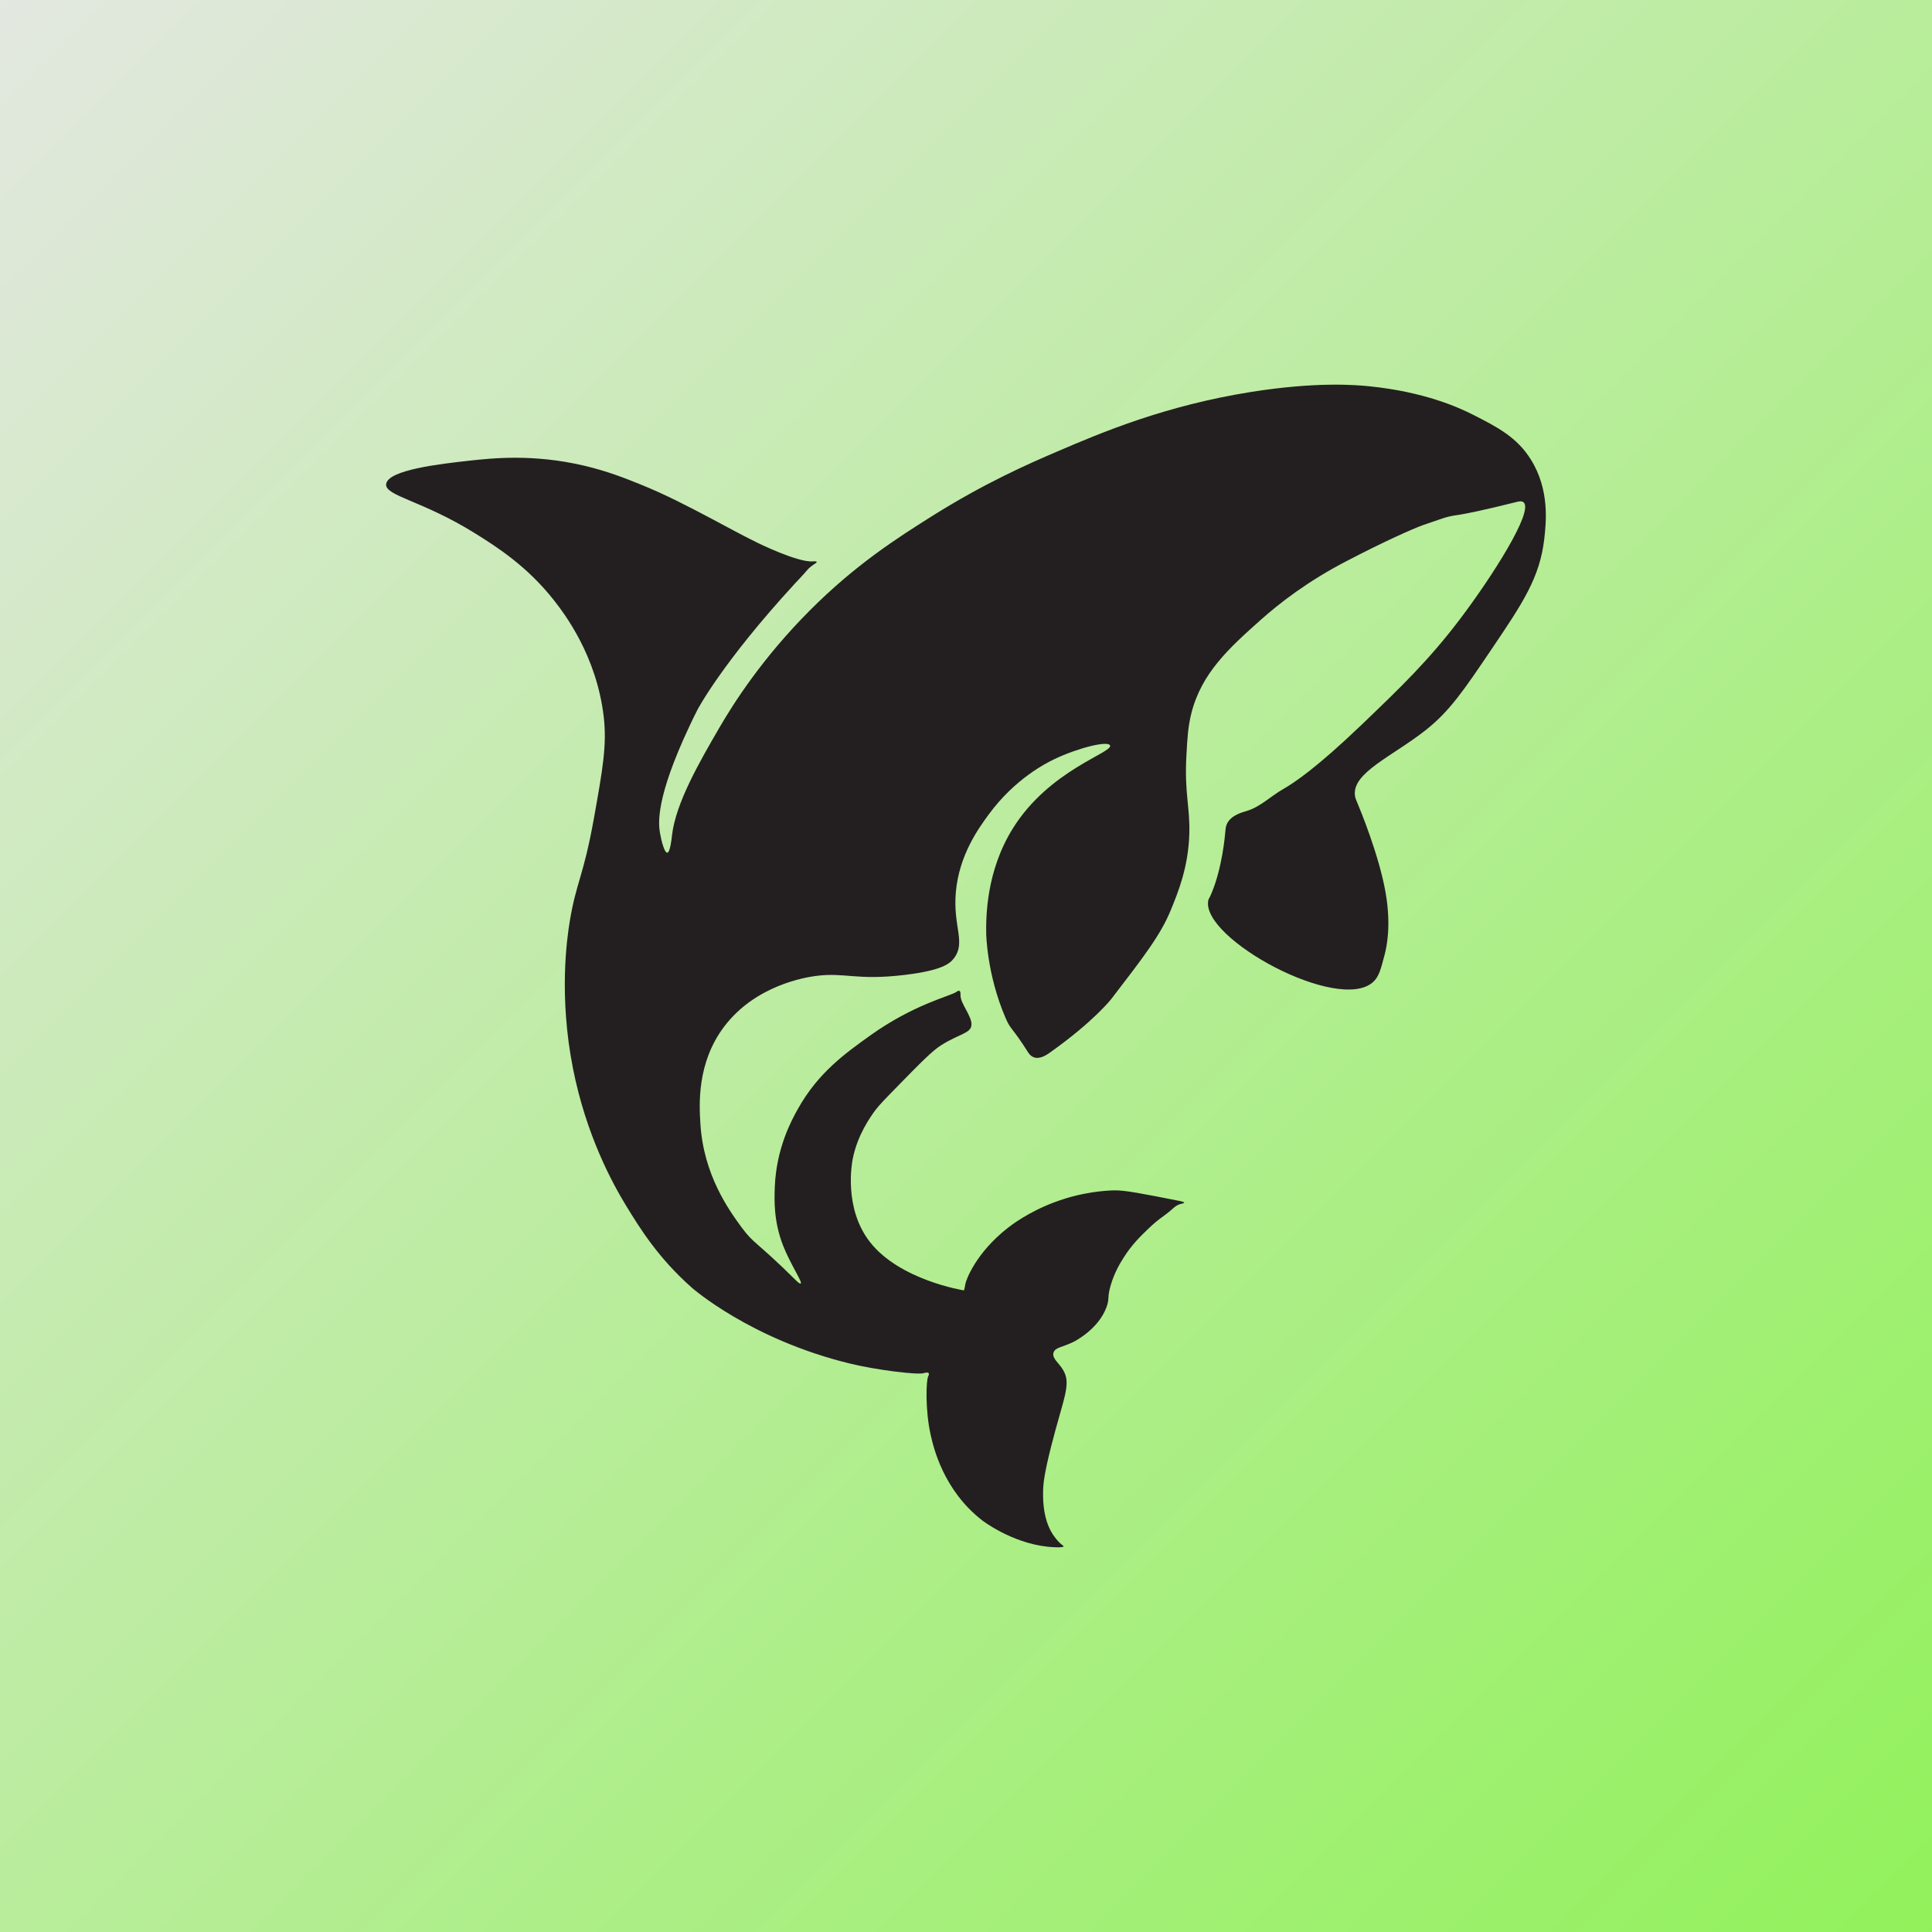
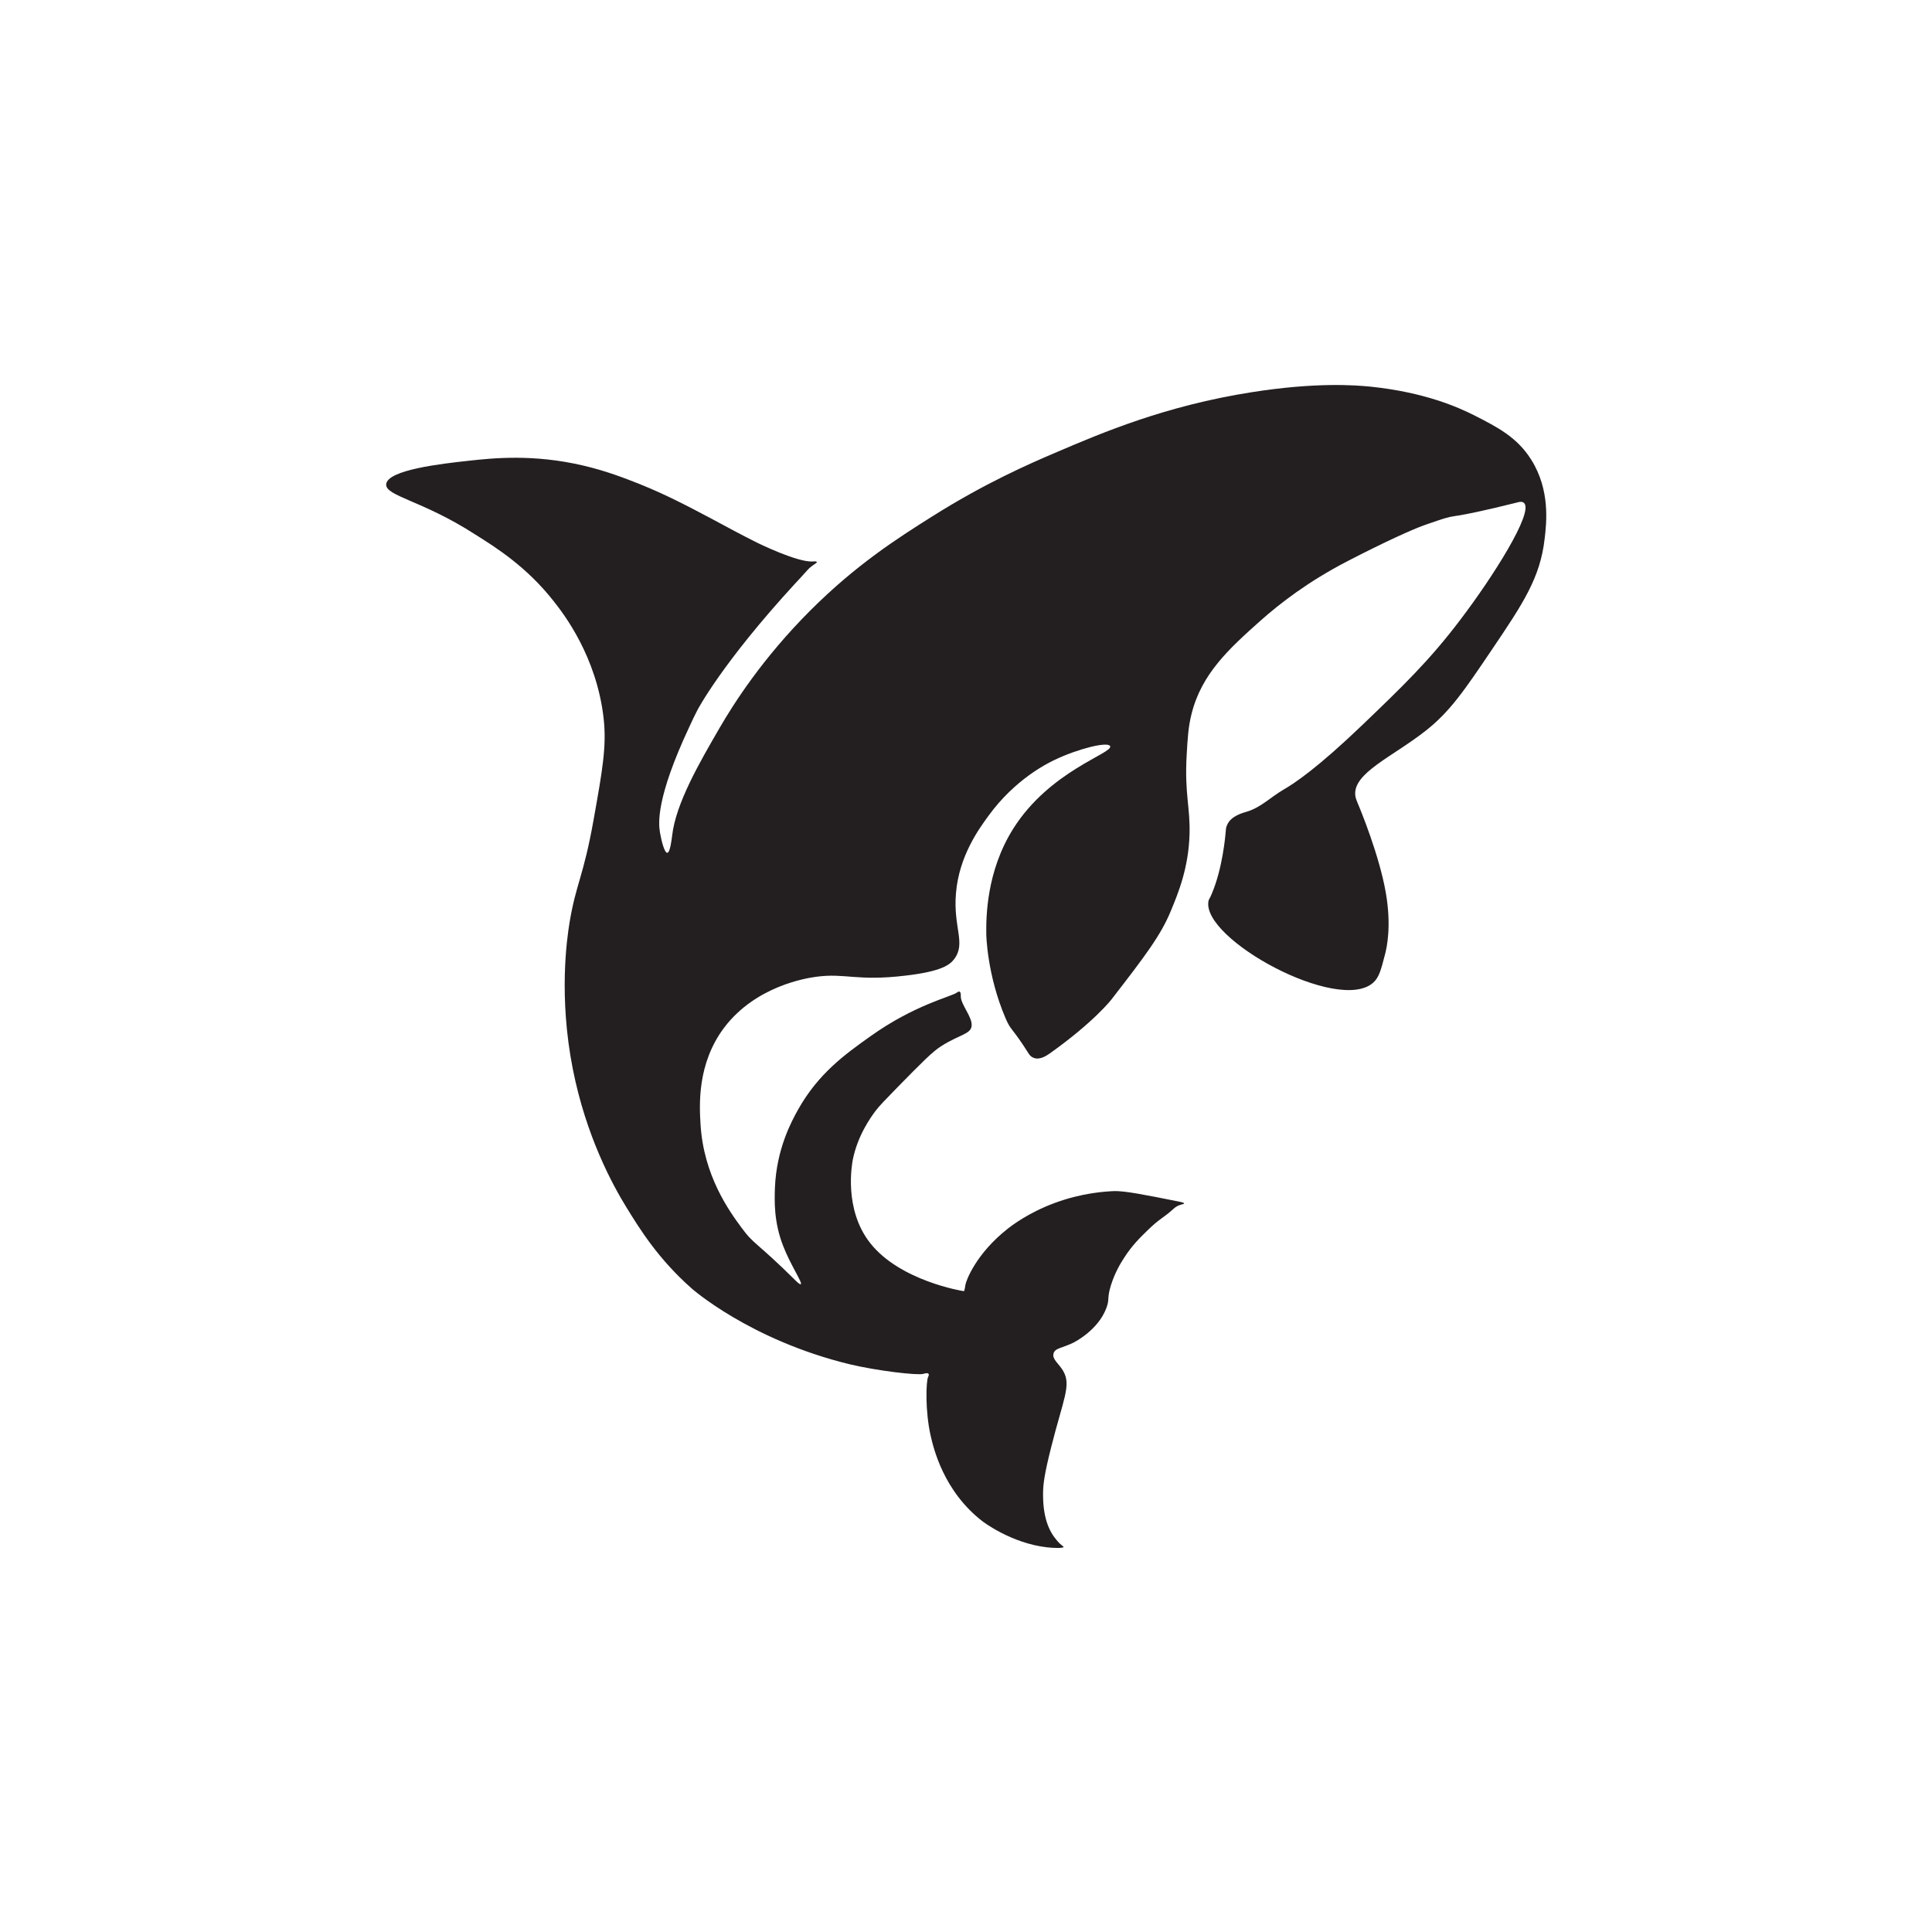
- <svg xmlns="http://www.w3.org/2000/svg" id="Layer_1" viewBox="0 0 1000 1000">
-   <defs>
-     <style>.cls-1{fill:url(#linear-gradient);}.cls-2{fill:#231f20;}</style>
-     <linearGradient id="linear-gradient" x1="0" y1="500" x2="1012.61" y2="500" gradientTransform="translate(-278.07 -223.88) scale(1.56 1.45)" gradientUnits="userSpaceOnUse">
-       <stop offset="0" stop-color="#e7e7e7" />
-       <stop offset=".62" stop-color="#adee88" />
-       <stop offset="1" stop-color="#8df253" />
-     </linearGradient>
-   </defs>
-   <rect class="cls-1" x="-278.07" y="-223.88" width="1556.14" height="1447.77" transform="translate(500 -207.11) rotate(45)" />
-   <path class="cls-2" d="M199.88,250.61c.67-7.44,28.69-10.56,42.65-12.12,12.63-1.41,33.57-3.56,59.49,2.47,12.31,2.86,21.64,6.62,29.18,9.65,13.36,5.38,24.52,11.25,37.26,17.96,9.43,4.96,13.41,7.33,23.57,12.35,0,0,20.91,10.32,28.73,9.65,.2-.02,1.83-.17,1.97,.28,.14,.46-1.43,1.13-3.24,2.59-1.16,.94-1.51,1.47-3.35,3.55-2.05,2.32-2.62,2.8-4.6,4.95-37.98,41.28-50.56,65.49-50.56,65.49-1.53,2.95-2.46,4.93-4.24,8.71-17.34,36.85-15.96,50-15.18,54.71,.67,4.07,2.33,10.57,3.8,10.5,1.53-.08,2.28-7.36,2.46-8.93,1.92-16.84,14.35-38.24,24.56-55.83,7.17-12.35,22.13-35.94,46.89-60.74,23.57-23.61,45.02-37.29,62.75-48.46,27.72-17.46,50.51-27.37,64.76-33.5,23.57-10.13,56.3-23.96,100.93-31.04,33.62-5.33,53.9-3.65,61.19-2.9,28.5,2.93,46.02,10.9,53.59,14.74,12.69,6.43,22.72,11.67,29.92,23.22,9.75,15.64,7.86,32.5,6.92,40.86-2.27,20.21-11.24,33.49-27.24,57.17-14.51,21.46-21.76,32.2-34.17,41.98-17.24,13.6-37.96,21.96-36.62,33.72,.15,1.31,.51,2.12,1.12,3.57,1.48,3.53,11.32,27.24,14.74,46.67,3.05,17.35,.5,28.51-.45,32.16-2,7.71-3,11.57-6.03,14.29-17.98,16.15-89.02-22.5-85.3-42.2,.21-1.11,.36-.59,1.79-4.02,5.47-13.14,6.86-29.3,7.15-32.6,.05-.62,.14-1.67,.67-2.9,2.01-4.64,7.91-6.13,10.5-6.92,6.9-2.11,12.27-7.59,18.53-11.17,5.93-3.38,17.56-11.17,40.86-33.5,20.19-19.35,34.58-33.14,50.91-54.71,16.45-21.74,38.12-55.65,32.83-60.29-.99-.87-2.65-.46-3.57-.22-17.99,4.51-25.98,6.03-30.1,6.7-.64,.11-2.41,.28-4.77,.83-2.1,.49-3.56,1-5.97,1.83-6.06,2.09-6.82,2.31-7.84,2.69-4.8,1.74-19.72,8.29-39.3,18.53-20.09,10.36-34.82,21.83-44.66,30.59-16.39,14.6-30.47,27.46-35.73,48.08-1.77,6.95-2.11,13.11-2.59,21.82-1.1,19.96,1.9,26.67,1.5,40.67-.5,17.28-5.73,30.09-9.57,39.47-5.23,12.8-13.74,23.86-30.75,45.98,0,0-8.92,11.6-32.01,27.95-1.6,1.13-5.04,3.43-8.12,2.33-1.77-.63-2.71-2.14-3.13-2.79-8.46-13.37-8.72-11.04-11.6-17.74-9.68-22.58-9.95-43.5-9.95-43.5-.11-8.37-.12-32.26,13.88-54.61,18.95-30.25,51.92-39.09,50.21-42.81-1.17-2.54-16.63,1.28-28.92,7.17-4.24,2.03-20.38,10.19-33.78,28.46-5.23,7.12-15.46,21.07-17.12,40.49-1.51,17.69,5.29,25.77-.93,34.01-2.16,2.87-6.34,6.35-25.43,8.65-25.24,3.05-30.95-1.47-46.22,.57-5.1,.68-31.15,4.75-47.36,26.25-14.18,18.81-12.87,40.38-12.27,50.21,1.63,26.63,14.93,44.88,21.11,53.35,6.67,9.15,7.53,7.11,28.33,27.7,.41,.4,2.02,2,2.48,1.68,1.04-.72-5.37-10.07-9.13-19.68-4.95-12.67-4.52-23.84-4.28-30.24,.77-20.15,8.66-34.59,11.98-40.51,10.5-18.72,24.34-28.62,37.37-37.94,22.82-16.33,41.83-20.46,44.69-22.61,.17-.13,.98-.77,1.53-.5,.68,.32,.57,1.82,.56,2.19-.17,4.35,6.16,11.02,5.65,15.64-.46,4.18-6.28,4.4-15.62,10.26-4.66,2.93-10.59,8.99-22.46,21.12-6.52,6.66-9.78,10-11.68,12.58-2.56,3.48-9.19,12.69-11.68,25.16-.43,2.13-4.77,25.61,8.99,43.13,15.39,19.6,48.05,24.86,48.51,24.93h0c.28,.02,.75-3.05,.79-3.27,.33-2.05,5.39-16.09,22.01-29.1,1.86-1.45,10.6-8.17,24.11-13.24,14.48-5.43,26.61-6.04,30.97-6.15,5.41-.13,14.85,1.74,33.74,5.47,.5,.1,2.45,.49,2.43,.91-.01,.31-1.07,.42-2.13,.75-1.95,.61-3.09,1.72-4.34,2.83-4.3,3.79-6.28,4.32-12.17,9.99-4.05,3.9-8.31,8-12.51,14.59-1.79,2.81-4.73,7.5-6.77,14.24-2.07,6.85-.57,7.05-2.26,11.64-4.21,11.47-16.36,17.65-17.2,18.06-5.65,2.79-9.45,2.72-10.25,5.56-.84,2.98,2.77,5.17,5.04,9.03,4.32,7.36,.07,14.43-6.25,39.43-3.68,14.56-4.08,19.42-4.17,23.1-.32,13.41,3.22,20.52,6.77,24.84,1.14,1.39,1.91,2.08,1.91,2.08,1.28,1.19,1.96,1.45,1.91,1.74-.15,.8-5.78,.48-8.51,.17-18.72-2.12-33.52-13.55-33.52-13.55-20.32-15.69-25.39-38.24-26.75-44.29-2.88-12.83-2.39-28.17-1.28-30.36,.08-.16,.6-1.11,.24-1.6-.5-.67-2.34-.08-2.61,0-3.17,.92-24.19-1.56-38.39-5.04-51.56-12.62-81.63-39.25-81.63-39.25-17.27-15.29-26.73-30.52-33.87-42.21-6.99-11.44-20.74-36.38-27.62-71.29-7.4-37.5-3.09-67.36-1.69-75.89,3.35-20.5,7.1-23.17,12.54-53.53,4.52-25.28,6.78-37.92,5.08-52.51-3.7-31.72-20.38-53.47-25.75-60.31-13.9-17.68-29.54-27.62-40.66-34.56-27.62-17.24-46.79-19.38-46.23-25.59Z" />
+ <svg xmlns="http://www.w3.org/2000/svg" version="1.1" id="Layer_1" x="0px" y="0px" viewBox="0 0 1000 1000" style="enable-background:new 0 0 1000 1000;" xml:space="preserve">
+   <style type="text/css">
+ 	.st0{fill:url(#SVGID_1_);}
+ 	.st1{fill:#231F20;}
+ </style>
+   <linearGradient id="SVGID_1_" gradientUnits="userSpaceOnUse" x1="-1093.641" y1="776.482" x2="-81.031" y2="776.482" gradientTransform="matrix(1.1031 1.1031 1.0253 -1.0253 -1025.861 1028.38)">
+     <stop offset="0" style="stop-color:#E7E7E7" />
+     <stop offset="0.62" style="stop-color:#ADEE88" />
+     <stop offset="1" style="stop-color:#8DF253" />
+   </linearGradient>
+   <polygon class="st0" points="-924.2,-1486 176.1,-385.6 -847.6,638.1 -1948,-462.3 " />
+   <path class="st1" d="M199.9,250.6c0.7-7.4,28.7-10.6,42.6-12.1c12.6-1.4,33.6-3.6,59.5,2.5c12.3,2.9,21.6,6.6,29.2,9.6  c13.4,5.4,24.5,11.2,37.3,18c9.4,5,13.4,7.3,23.6,12.4c0,0,20.9,10.3,28.7,9.6c0.2,0,1.8-0.2,2,0.3c0.1,0.5-1.4,1.1-3.2,2.6  c-1.2,0.9-1.5,1.5-3.4,3.5c-2,2.3-2.6,2.8-4.6,5c-38,41.3-50.6,65.5-50.6,65.5c-1.5,3-2.5,4.9-4.2,8.7c-17.3,36.9-16,50-15.2,54.7  c0.7,4.1,2.3,10.6,3.8,10.5c1.5-0.1,2.3-7.4,2.5-8.9c1.9-16.8,14.4-38.2,24.6-55.8c7.2-12.4,22.1-35.9,46.9-60.7  c23.6-23.6,45-37.3,62.8-48.5c27.7-17.5,50.5-27.4,64.8-33.5c23.6-10.1,56.3-24,100.9-31c33.6-5.3,53.9-3.6,61.2-2.9  c28.5,2.9,46,10.9,53.6,14.7c12.7,6.4,22.7,11.7,29.9,23.2c9.8,15.6,7.9,32.5,6.9,40.9c-2.3,20.2-11.2,33.5-27.2,57.2  c-14.5,21.5-21.8,32.2-34.2,42c-17.2,13.6-38,22-36.6,33.7c0.2,1.3,0.5,2.1,1.1,3.6c1.5,3.5,11.3,27.2,14.7,46.7  c3,17.4,0.5,28.5-0.5,32.2c-2,7.7-3,11.6-6,14.3c-18,16.2-89-22.5-85.3-42.2c0.2-1.1,0.4-0.6,1.8-4c5.5-13.1,6.9-29.3,7.2-32.6  c0-0.6,0.1-1.7,0.7-2.9c2-4.6,7.9-6.1,10.5-6.9c6.9-2.1,12.3-7.6,18.5-11.2c5.9-3.4,17.6-11.2,40.9-33.5  c20.2-19.4,34.6-33.1,50.9-54.7c16.5-21.7,38.1-55.6,32.8-60.3c-1-0.9-2.7-0.5-3.6-0.2c-18,4.5-26,6-30.1,6.7  c-0.6,0.1-2.4,0.3-4.8,0.8c-2.1,0.5-3.6,1-6,1.8c-6.1,2.1-6.8,2.3-7.8,2.7c-4.8,1.7-19.7,8.3-39.3,18.5  c-20.1,10.4-34.8,21.8-44.7,30.6c-16.4,14.6-30.5,27.5-35.7,48.1c-1.8,7-2.1,13.1-2.6,21.8c-1.1,20,1.9,26.7,1.5,40.7  c-0.5,17.3-5.7,30.1-9.6,39.5c-5.2,12.8-13.7,23.9-30.8,46c0,0-8.9,11.6-32,28c-1.6,1.1-5,3.4-8.1,2.3c-1.8-0.6-2.7-2.1-3.1-2.8  c-8.5-13.4-8.7-11-11.6-17.7c-9.7-22.6-10-43.5-10-43.5c-0.1-8.4-0.1-32.3,13.9-54.6c19-30.2,51.9-39.1,50.2-42.8  c-1.2-2.5-16.6,1.3-28.9,7.2c-4.2,2-20.4,10.2-33.8,28.5c-5.2,7.1-15.5,21.1-17.1,40.5c-1.5,17.7,5.3,25.8-0.9,34  c-2.2,2.9-6.3,6.4-25.4,8.6c-25.2,3-31-1.5-46.2,0.6c-5.1,0.7-31.1,4.8-47.4,26.2c-14.2,18.8-12.9,40.4-12.3,50.2  c1.6,26.6,14.9,44.9,21.1,53.3c6.7,9.2,7.5,7.1,28.3,27.7c0.4,0.4,2,2,2.5,1.7c1-0.7-5.4-10.1-9.1-19.7c-5-12.7-4.5-23.8-4.3-30.2  c0.8-20.2,8.7-34.6,12-40.5c10.5-18.7,24.3-28.6,37.4-37.9c22.8-16.3,41.8-20.5,44.7-22.6c0.2-0.1,1-0.8,1.5-0.5  c0.7,0.3,0.6,1.8,0.6,2.2c-0.2,4.3,6.2,11,5.6,15.6c-0.5,4.2-6.3,4.4-15.6,10.3c-4.7,2.9-10.6,9-22.5,21.1  c-6.5,6.7-9.8,10-11.7,12.6c-2.6,3.5-9.2,12.7-11.7,25.2c-0.4,2.1-4.8,25.6,9,43.1c15.4,19.6,48,24.9,48.5,24.9l0,0  c0.3,0,0.8-3,0.8-3.3c0.3-2,5.4-16.1,22-29.1c1.9-1.5,10.6-8.2,24.1-13.2c14.5-5.4,26.6-6,31-6.2c5.4-0.1,14.8,1.7,33.7,5.5  c0.5,0.1,2.5,0.5,2.4,0.9c0,0.3-1.1,0.4-2.1,0.8c-2,0.6-3.1,1.7-4.3,2.8c-4.3,3.8-6.3,4.3-12.2,10c-4,3.9-8.3,8-12.5,14.6  c-1.8,2.8-4.7,7.5-6.8,14.2c-2.1,6.8-0.6,7-2.3,11.6c-4.2,11.5-16.4,17.7-17.2,18.1c-5.7,2.8-9.5,2.7-10.2,5.6c-0.8,3,2.8,5.2,5,9  c4.3,7.4,0.1,14.4-6.2,39.4c-3.7,14.6-4.1,19.4-4.2,23.1c-0.3,13.4,3.2,20.5,6.8,24.8c1.1,1.4,1.9,2.1,1.9,2.1  c1.3,1.2,2,1.5,1.9,1.7c-0.2,0.8-5.8,0.5-8.5,0.2c-18.7-2.1-33.5-13.5-33.5-13.5c-20.3-15.7-25.4-38.2-26.8-44.3  c-2.9-12.8-2.4-28.2-1.3-30.4c0.1-0.2,0.6-1.1,0.2-1.6c-0.5-0.7-2.3-0.1-2.6,0c-3.2,0.9-24.2-1.6-38.4-5  c-51.6-12.6-81.6-39.2-81.6-39.2c-17.3-15.3-26.7-30.5-33.9-42.2c-7-11.4-20.7-36.4-27.6-71.3c-7.4-37.5-3.1-67.4-1.7-75.9  c3.4-20.5,7.1-23.2,12.5-53.5c4.5-25.3,6.8-37.9,5.1-52.5c-3.7-31.7-20.4-53.5-25.8-60.3c-13.9-17.7-29.5-27.6-40.7-34.6  C218.5,258.9,199.3,256.8,199.9,250.6L199.9,250.6z" />
</svg>
